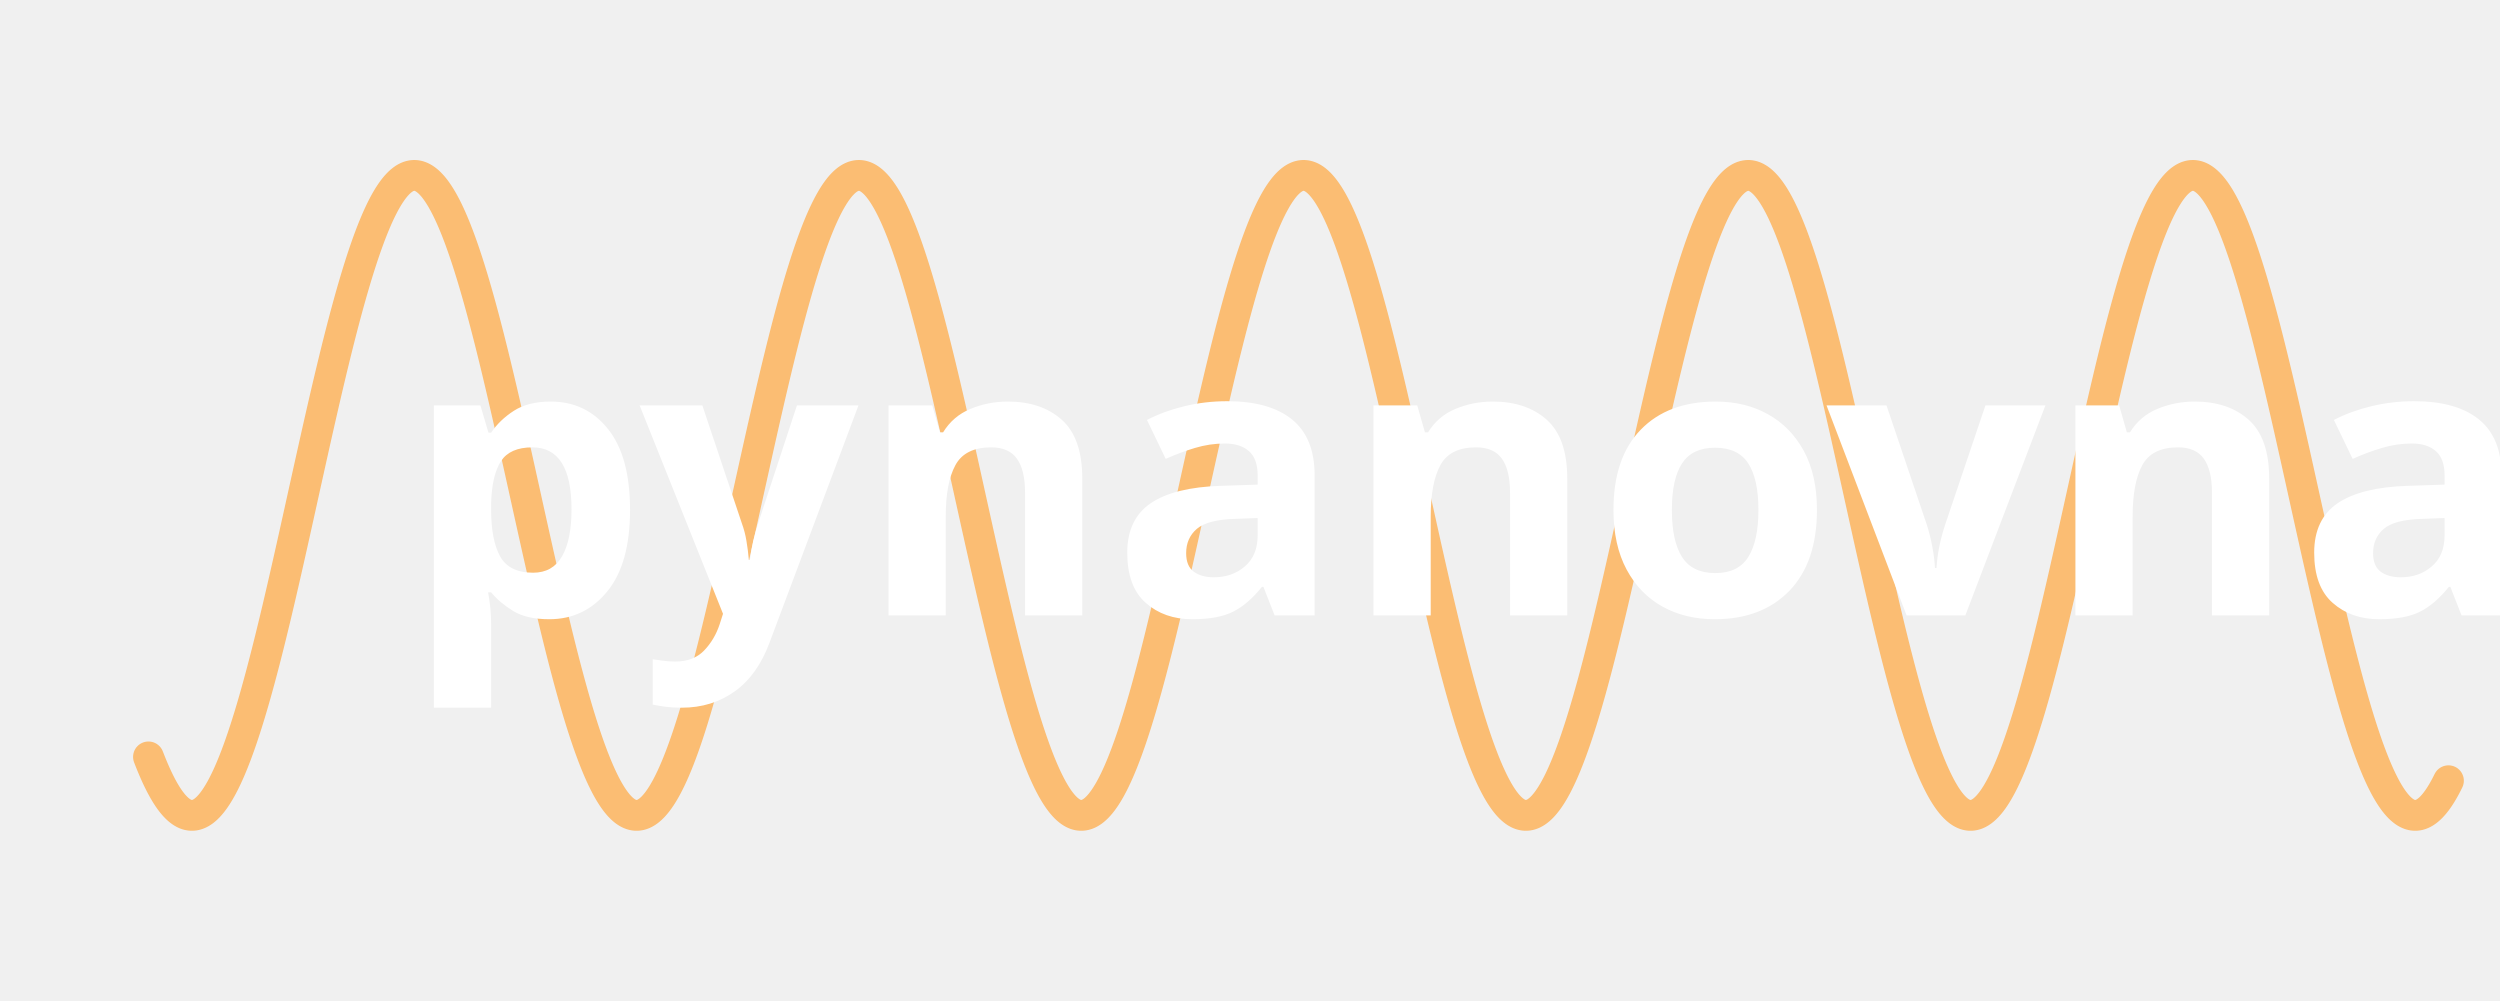
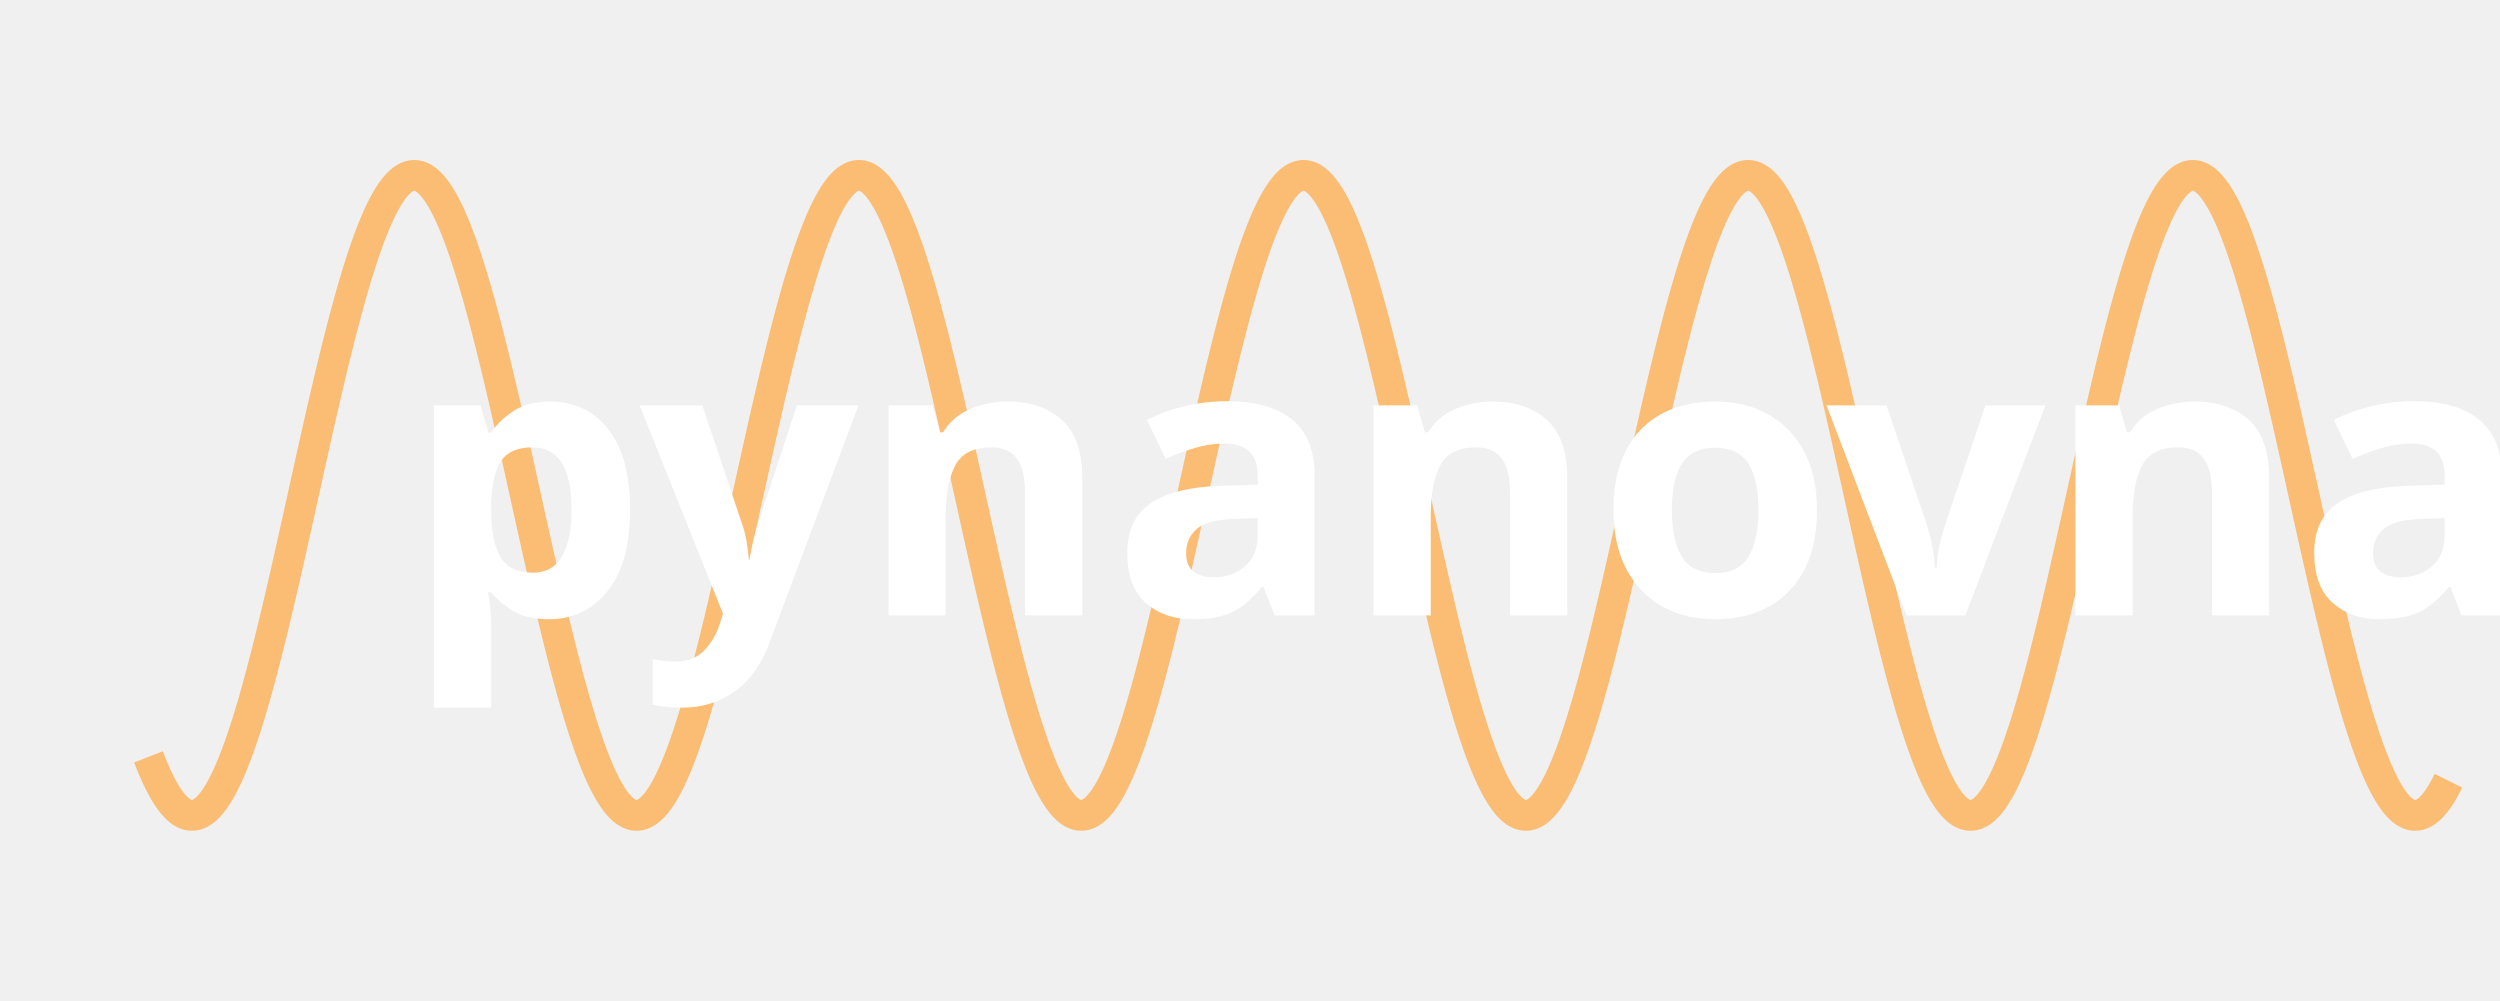
<svg xmlns="http://www.w3.org/2000/svg" width="300" height="120" viewBox="0 0 300 130" version="1.1">
  <g>
-     <path transform="scale(0.2) translate(-10,-80)" fill="none" stroke-opacity=".7" stroke="#ffa73e" paint-order="fill stroke markers" d="M 44 571.976 L 45 574.542 L 46 577.026 L 47 579.428 L 48 581.745 L 49 583.978 L 50 586.125 L 51 588.185 L 52 590.156 L 53 592.039 L 54 593.832 L 55 595.535 L 56 597.146 L 57 598.664 L 58 600.09 L 59 601.422 L 60 602.66 L 61 603.803 L 62 604.851 L 63 605.803 L 64 606.658 L 65 607.417 L 66 608.079 L 67 608.643 L 68 609.11 L 69 609.479 L 70 609.75 L 71 609.922 L 72 609.997 L 73 609.973 L 74 609.851 L 75 609.63 L 76 609.312 L 77 608.895 L 78 608.381 L 79 607.769 L 80 607.06 L 81 606.254 L 82 605.352 L 83 604.353 L 84 603.259 L 85 602.069 L 86 600.786 L 87 599.408 L 88 597.937 L 89 596.373 L 90 594.717 L 91 592.971 L 92 591.134 L 93 589.208 L 94 587.193 L 95 585.091 L 96 582.902 L 97 580.628 L 98 578.269 L 99 575.827 L 100 573.303 L 101 570.698 L 102 568.013 L 103 565.25 L 104 562.409 L 105 559.493 L 106 556.503 L 107 553.439 L 108 550.304 L 109 547.099 L 110 543.825 L 111 540.484 L 112 537.078 L 113 533.607 L 114 530.075 L 115 526.482 L 116 522.831 L 117 519.122 L 118 515.358 L 119 511.54 L 120 507.67 L 121 503.751 L 122 499.783 L 123 495.77 L 124 491.712 L 125 487.611 L 126 483.47 L 127 479.291 L 128 475.075 L 129 470.825 L 130 466.542 L 131 462.228 L 132 457.886 L 133 453.518 L 134 449.125 L 135 444.711 L 136 440.275 L 137 435.822 L 138 431.353 L 139 426.87 L 140 422.375 L 141 417.871 L 142 413.359 L 143 408.841 L 144 404.321 L 145 399.799 L 146 395.279 L 147 390.761 L 148 386.249 L 149 381.744 L 150 377.249 L 151 372.766 L 152 368.296 L 153 363.843 L 154 359.407 L 155 354.991 L 156 350.598 L 157 346.229 L 158 341.886 L 159 337.572 L 160 333.288 L 161 329.037 L 162 324.82 L 163 320.64 L 164 316.498 L 165 312.396 L 166 308.337 L 167 304.322 L 168 300.354 L 169 296.433 L 170 292.562 L 171 288.743 L 172 284.977 L 173 281.267 L 174 277.614 L 175 274.019 L 176 270.485 L 177 267.014 L 178 263.606 L 179 260.263 L 180 256.987 L 181 253.78 L 182 250.643 L 183 247.578 L 184 244.585 L 185 241.667 L 186 238.824 L 187 236.059 L 188 233.372 L 189 230.765 L 190 228.239 L 191 225.795 L 192 223.434 L 193 221.157 L 194 218.966 L 195 216.862 L 196 214.845 L 197 212.916 L 198 211.077 L 199 209.328 L 200 207.67 L 201 206.104 L 202 204.63 L 203 203.25 L 204 201.963 L 205 200.772 L 206 199.675 L 207 198.674 L 208 197.769 L 209 196.96 L 210 196.249 L 211 195.634 L 212 195.117 L 213 194.698 L 214 194.377 L 215 194.154 L 216 194.029 L 217 194.003 L 218 194.074 L 219 194.244 L 220 194.513 L 221 194.879 L 222 195.343 L 223 195.905 L 224 196.564 L 225 197.32 L 226 198.173 L 227 199.123 L 228 200.168 L 229 201.308 L 230 202.544 L 231 203.873 L 232 205.297 L 233 206.813 L 234 208.421 L 235 210.121 L 236 211.912 L 237 213.793 L 238 215.762 L 239 217.819 L 240 219.964 L 241 222.194 L 242 224.51 L 243 226.909 L 244 229.391 L 245 231.955 L 246 234.599 L 247 237.322 L 248 240.123 L 249 243.001 L 250 245.953 L 251 248.979 L 252 252.078 L 253 255.248 L 254 258.486 L 255 261.793 L 256 265.166 L 257 268.604 L 258 272.104 L 259 275.666 L 260 279.288 L 261 282.968 L 262 286.704 L 263 290.494 L 264 294.337 L 265 298.231 L 266 302.174 L 267 306.164 L 268 310.2 L 269 314.279 L 270 318.399 L 271 322.559 L 272 326.756 L 273 330.989 L 274 335.256 L 275 339.554 L 276 343.882 L 277 348.237 L 278 352.617 L 279 357.021 L 280 361.446 L 281 365.89 L 282 370.351 L 283 374.828 L 284 379.317 L 285 383.816 L 286 388.325 L 287 392.84 L 288 397.359 L 289 401.88 L 290 406.401 L 291 410.921 L 292 415.436 L 293 419.945 L 294 424.445 L 295 428.935 L 296 433.412 L 297 437.874 L 298 442.319 L 299 446.745 L 300 451.15 L 301 455.532 L 302 459.888 L 303 464.217 L 304 468.517 L 305 472.785 L 306 477.02 L 307 481.219 L 308 485.381 L 309 489.504 L 310 493.585 L 311 497.623 L 312 501.615 L 313 505.561 L 314 509.457 L 315 513.303 L 316 517.097 L 317 520.836 L 318 524.518 L 319 528.143 L 320 531.708 L 321 535.212 L 322 538.653 L 323 542.03 L 324 545.34 L 325 548.582 L 326 551.756 L 327 554.858 L 328 557.888 L 329 560.845 L 330 563.726 L 331 566.531 L 332 569.258 L 333 571.907 L 334 574.475 L 335 576.961 L 336 579.365 L 337 581.685 L 338 583.92 L 339 586.069 L 340 588.131 L 341 590.105 L 342 591.99 L 343 593.786 L 344 595.491 L 345 597.104 L 346 598.625 L 347 600.053 L 348 601.388 L 349 602.629 L 350 603.774 L 351 604.824 L 352 605.779 L 353 606.637 L 354 607.398 L 355 608.063 L 356 608.63 L 357 609.099 L 358 609.47 L 359 609.744 L 360 609.919 L 361 609.996 L 362 609.975 L 363 609.855 L 364 609.637 L 365 609.321 L 366 608.907 L 367 608.396 L 368 607.787 L 369 607.08 L 370 606.277 L 371 605.377 L 372 604.381 L 373 603.289 L 374 602.102 L 375 600.821 L 376 599.445 L 377 597.977 L 378 596.416 L 379 594.762 L 380 593.018 L 381 591.184 L 382 589.26 L 383 587.247 L 384 585.148 L 385 582.961 L 386 580.689 L 387 578.333 L 388 575.893 L 389 573.371 L 390 570.768 L 391 568.085 L 392 565.324 L 393 562.486 L 394 559.572 L 395 556.583 L 396 553.521 L 397 550.388 L 398 547.184 L 399 543.912 L 400 540.573 L 401 537.169 L 402 533.7 L 403 530.17 L 404 526.578 L 405 522.928 L 406 519.221 L 407 515.458 L 408 511.642 L 409 507.774 L 410 503.856 L 411 499.889 L 412 495.877 L 413 491.82 L 414 487.721 L 415 483.581 L 416 479.402 L 417 475.187 L 418 470.938 L 419 466.656 L 420 462.343 L 421 458.002 L 422 453.634 L 423 449.242 L 424 444.828 L 425 440.393 L 426 435.94 L 427 431.472 L 428 426.989 L 429 422.494 L 430 417.99 L 431 413.478 L 432 408.961 L 433 404.441 L 434 399.919 L 435 395.398 L 436 390.881 L 437 386.369 L 438 381.864 L 439 377.368 L 440 372.885 L 441 368.415 L 442 363.96 L 443 359.524 L 444 355.108 L 445 350.714 L 446 346.345 L 447 342.001 L 448 337.686 L 449 333.402 L 450 329.149 L 451 324.932 L 452 320.75 L 453 316.607 L 454 312.505 L 455 308.444 L 456 304.428 L 457 300.458 L 458 296.536 L 459 292.664 L 460 288.844 L 461 285.077 L 462 281.365 L 463 277.71 L 464 274.114 L 465 270.578 L 466 267.105 L 467 263.695 L 468 260.351 L 469 257.073 L 470 253.864 L 471 250.725 L 472 247.658 L 473 244.664 L 474 241.743 L 475 238.899 L 476 236.132 L 477 233.443 L 478 230.833 L 479 228.305 L 480 225.858 L 481 223.495 L 482 221.217 L 483 219.023 L 484 216.916 L 485 214.897 L 486 212.966 L 487 211.124 L 488 209.373 L 489 207.713 L 490 206.144 L 491 204.668 L 492 203.285 L 493 201.996 L 494 200.802 L 495 199.703 L 496 198.699 L 497 197.791 L 498 196.98 L 499 196.266 L 500 195.649 L 501 195.13 L 502 194.708 L 503 194.384 L 504 194.159 L 505 194.031 L 506 194.002 L 507 194.071 L 508 194.239 L 509 194.504 L 510 194.868 L 511 195.329 L 512 195.889 L 513 196.545 L 514 197.299 L 515 198.149 L 516 199.096 L 517 200.139 L 518 201.277 L 519 202.51 L 520 203.837 L 521 205.258 L 522 206.772 L 523 208.378 L 524 210.075 L 525 211.863 L 526 213.742 L 527 215.709 L 528 217.764 L 529 219.906 L 530 222.134 L 531 224.447 L 532 226.845 L 533 229.324 L 534 231.886 L 535 234.528 L 536 237.249 L 537 240.048 L 538 242.923 L 539 245.874 L 540 248.898 L 541 251.995 L 542 255.163 L 543 258.4 L 544 261.705 L 545 265.076 L 546 268.512 L 547 272.011 L 548 275.571 L 549 279.191 L 550 282.869 L 551 286.604 L 552 290.393 L 553 294.235 L 554 298.127 L 555 302.069 L 556 306.058 L 557 310.092 L 558 314.17 L 559 318.289 L 560 322.448 L 561 326.645 L 562 330.877 L 563 335.142 L 564 339.44 L 565 343.766 L 566 348.121 L 567 352.501 L 568 356.904 L 569 361.328 L 570 365.772 L 571 370.233 L 572 374.709 L 573 379.197 L 574 383.697 L 575 388.205 L 576 392.72 L 577 397.239 L 578 401.76 L 579 406.282 L 580 410.801 L 581 415.316 L 582 419.825 L 583 424.326 L 584 428.816 L 585 433.293 L 586 437.756 L 587 442.201 L 588 446.628 L 589 451.033 L 590 455.416 L 591 459.773 L 592 464.103 L 593 468.403 L 594 472.672 L 595 476.908 L 596 481.108 L 597 485.271 L 598 489.395 L 599 493.477 L 600 497.516 L 601 501.51 L 602 505.457 L 603 509.355 L 604 513.202 L 605 516.997 L 606 520.737 L 607 524.421 L 608 528.048 L 609 531.615 L 610 535.12 L 611 538.563 L 612 541.941 L 613 545.253 L 614 548.497 L 615 551.672 L 616 554.777 L 617 557.809 L 618 560.767 L 619 563.651 L 620 566.458 L 621 569.187 L 622 571.838 L 623 574.408 L 624 576.896 L 625 579.302 L 626 581.624 L 627 583.862 L 628 586.013 L 629 588.077 L 630 590.054 L 631 591.942 L 632 593.739 L 633 595.447 L 634 597.062 L 635 598.586 L 636 600.017 L 637 601.354 L 638 602.597 L 639 603.745 L 640 604.798 L 641 605.755 L 642 606.615 L 643 607.379 L 644 608.046 L 645 608.616 L 646 609.088 L 647 609.462 L 648 609.738 L 649 609.916 L 650 609.995 L 651 609.977 L 652 609.86 L 653 609.644 L 654 609.331 L 655 608.92 L 656 608.411 L 657 607.804 L 658 607.1 L 659 606.299 L 660 605.402 L 661 604.408 L 662 603.319 L 663 602.135 L 664 600.856 L 665 599.483 L 666 598.017 L 667 596.458 L 668 594.807 L 669 593.066 L 670 591.234 L 671 589.312 L 672 587.302 L 673 585.204 L 674 583.02 L 675 580.75 L 676 578.396 L 677 575.959 L 678 573.439 L 679 570.838 L 680 568.157 L 681 565.398 L 682 562.562 L 683 559.65 L 684 556.663 L 685 553.603 L 686 550.472 L 687 547.27 L 688 544 L 689 540.663 L 690 537.26 L 691 533.793 L 692 530.264 L 693 526.674 L 694 523.026 L 695 519.32 L 696 515.559 L 697 511.744 L 698 507.877 L 699 503.96 L 700 499.995 L 701 495.984 L 702 491.928 L 703 487.83 L 704 483.691 L 705 479.514 L 706 475.3 L 707 471.051 L 708 466.77 L 709 462.458 L 710 458.117 L 711 453.75 L 712 449.359 L 713 444.945 L 714 440.511 L 715 436.059 L 716 431.59 L 717 427.108 L 718 422.614 L 719 418.11 L 720 413.598 L 721 409.081 L 722 404.561 L 723 400.039 L 724 395.518 L 725 391.001 L 726 386.488 L 727 381.983 L 728 377.487 L 729 373.003 L 730 368.533 L 731 364.078 L 732 359.642 L 733 355.225 L 734 350.831 L 735 346.46 L 736 342.116 L 737 337.8 L 738 333.515 L 739 329.262 L 740 325.043 L 741 320.861 L 742 316.717 L 743 312.613 L 744 308.552 L 745 304.534 L 746 300.563 L 747 296.64 L 748 292.766 L 749 288.944 L 750 285.176 L 751 281.463 L 752 277.806 L 753 274.209 L 754 270.671 L 755 267.196 L 756 263.785 L 757 260.439 L 758 257.159 L 759 253.949 L 760 250.808 L 761 247.738 L 762 244.742 L 763 241.82 L 764 238.973 L 765 236.204 L 766 233.513 L 767 230.901 L 768 228.371 L 769 225.922 L 770 223.557 L 771 221.276 L 772 219.08 L 773 216.971 L 774 214.949 L 775 213.016 L 776 211.172 L 777 209.418 L 778 207.755 L 779 206.184 L 780 204.706 L 781 203.321 L 782 202.029 L 783 200.832 L 784 199.731 L 785 198.724 L 786 197.814 L 787 197.001 L 788 196.284 L 789 195.664 L 790 195.142 L 791 194.718 L 792 194.392 L 793 194.163 L 794 194.033 L 795 194.002 L 796 194.068 L 797 194.233 L 798 194.496 L 799 194.857 L 800 195.316 L 801 195.873 L 802 196.527 L 803 197.278 L 804 198.126 L 805 199.07 L 806 200.11 L 807 201.245 L 808 202.476 L 809 203.801 L 810 205.219 L 811 206.73 L 812 208.334 L 813 210.029 L 814 211.815 L 815 213.691 L 816 215.655 L 817 217.708 L 818 219.848 L 819 222.074 L 820 224.385 L 821 226.78 L 822 229.258 L 823 231.817 L 824 234.457 L 825 237.176 L 826 239.973 L 827 242.846 L 828 245.795 L 829 248.817 L 830 251.912 L 831 255.078 L 832 258.313 L 833 261.616 L 834 264.985 L 835 268.42 L 836 271.917 L 837 275.476 L 838 279.094 L 839 282.771 L 840 286.504 L 841 290.292 L 842 294.132 L 843 298.023 L 844 301.964 L 845 305.952 L 846 309.985 L 847 314.061 L 848 318.18 L 849 322.337 L 850 326.533 L 851 330.764 L 852 335.029 L 853 339.325 L 854 343.651 L 855 348.005 L 856 352.384 L 857 356.787 L 858 361.211 L 859 365.654 L 860 370.114 L 861 374.59 L 862 379.078 L 863 383.577 L 864 388.085 L 865 392.6 L 866 397.119 L 867 401.64 L 868 406.162 L 869 410.681 L 870 415.197 L 871 419.706 L 872 424.206 L 873 428.697 L 874 433.174 L 875 437.637 L 876 442.084 L 877 446.511 L 878 450.917 L 879 455.3 L 880 459.658 L 881 463.988 L 882 468.289 L 883 472.559 L 884 476.796 L 885 480.997 L 886 485.161 L 887 489.286 L 888 493.369 L 889 497.409 L 890 501.405 L 891 505.353 L 892 509.252 L 893 513.101 L 894 516.897 L 895 520.639 L 896 524.324 L 897 527.952 L 898 531.521 L 899 535.028 L 900 538.472 L 901 541.852 L 902 545.166 L 903 548.412 L 904 551.589 L 905 554.695 L 906 557.729 L 907 560.69 L 908 563.575 L 909 566.384 L 910 569.116 L 911 571.768 L 912 574.34 L 913 576.831 L 914 579.239 L 915 581.564 L 916 583.803 L 917 585.957 L 918 588.024 L 919 590.003 L 920 591.893 L 921 593.693 L 922 595.402 L 923 597.021 L 924 598.547 L 925 599.98 L 926 601.32 L 927 602.565 L 928 603.716 L 929 604.771 L 930 605.731 L 931 606.594 L 932 607.36 L 933 608.03 L 934 608.602 L 935 609.077 L 936 609.453 L 937 609.732 L 938 609.912 L 939 609.994 L 940 609.978 L 941 609.864 L 942 609.651 L 943 609.341 L 944 608.932 L 945 608.425 L 946 607.821 L 947 607.12 L 948 606.322 L 949 605.427 L 950 604.436 L 951 603.349 L 952 602.167 L 953 600.891 L 954 599.521 L 955 598.057 L 956 596.501 L 957 594.852 L 958 593.113 L 959 591.283 L 960 589.364 L 961 587.356 L 962 585.261 L 963 583.079 L 964 580.812 L 965 578.46 L 966 576.024 L 967 573.507 L 968 570.908 L 969 568.23 L 970 565.473 L 971 562.638 L 972 559.728 L 973 556.743 L 974 553.685 L 975 550.556 L 976 547.356 L 977 544.088 L 978 540.752 L 979 537.351 L 980 533.886 L 981 530.358 L 982 526.77 L 983 523.123 L 984 519.419 L 985 515.659 L 986 511.846 L 987 507.98 L 988 504.065 L 989 500.101 L 990 496.091 L 991 492.036 L 992 487.939 L 993 483.801 L 994 479.625 L 995 475.412 L 996 471.164 L 997 466.884 L 998 462.573 L 999 458.233 L 1000 453.867 L 1001 449.476 L 1002 445.063 L 1003 440.629 L 1004 436.177 L 1005 431.709 L 1006 427.227 L 1007 422.733 L 1008 418.229 L 1009 413.718 L 1010 409.201 L 1011 404.681 L 1012 400.159 L 1013 395.638 L 1014 391.12 L 1015 386.608 L 1016 382.102 L 1017 377.606 L 1018 373.122 L 1019 368.651 L 1020 364.196 L 1021 359.759 L 1022 355.342 L 1023 350.947 L 1024 346.576 L 1025 342.231 L 1026 337.914 L 1027 333.628 L 1028 329.374 L 1029 325.154 L 1030 320.971 L 1031 316.826 L 1032 312.721 L 1033 308.659 L 1034 304.64 L 1035 300.668 L 1036 296.743 L 1037 292.868 L 1038 289.045 L 1039 285.275 L 1040 281.56 L 1041 277.902 L 1042 274.303 L 1043 270.764 L 1044 267.288 L 1045 263.874 L 1046 260.527 L 1047 257.246 L 1048 254.033 L 1049 250.89 L 1050 247.819 L 1051 244.821 L 1052 241.896 L 1053 239.048 L 1054 236.276 L 1055 233.583 L 1056 230.97 L 1057 228.437 L 1058 225.986 L 1059 223.619 L 1060 221.335 L 1061 219.137 L 1062 217.026 L 1063 215.002 L 1064 213.066 L 1065 211.22 L 1066 209.464 L 1067 207.798 L 1068 206.225 L 1069 204.744 L 1070 203.356 L 1071 202.062 L 1072 200.863 L 1073 199.759 L 1074 198.75 L 1075 197.837 L 1076 197.021 L 1077 196.302 L 1078 195.679 L 1079 195.155 L 1080 194.728 L 1081 194.399 L 1082 194.168 L 1083 194.035 L 1084 194.001 L 1085 194.065 L 1086 194.227 L 1087 194.488 L 1088 194.846 L 1089 195.302 L 1090 195.857 L 1091 196.508 L 1092 197.257 L 1093 198.102 L 1094 199.044 L 1095 200.081 L 1096 201.214 L 1097 202.442 L 1098 203.764 L 1099 205.18 L 1100 206.689 L 1101 208.29 L 1102 209.983 L 1103 211.766 L 1104 213.64 L 1105 215.602 L 1106 217.653 L 1107 219.79 L 1108 222.014 L 1109 224.323 L 1110 226.715 L 1111 229.191 L 1112 231.748 L 1113 234.386 L 1114 237.103 L 1115 239.897 L 1116 242.769 L 1117 245.715 L 1118 248.736 L 1119 251.829 L 1120 254.993 L 1121 258.226 L 1122 261.528 L 1123 264.895 L 1124 268.328 L 1125 271.823 L 1126 275.381 L 1127 278.998 L 1128 282.673 L 1129 286.404 L 1130 290.19 L 1131 294.029 L 1132 297.92 L 1133 301.859 L 1134 305.845 L 1135 309.877 L 1136 313.953 L 1137 318.07 L 1138 322.227 L 1139 326.421 L 1140 330.651 L 1141 334.915 L 1142 339.211 L 1143 343.536 L 1144 347.889 L 1145 352.268 L 1146 356.67 L 1147 361.093 L 1148 365.536 L 1149 369.996 L 1150 374.471 L 1151 378.959 L 1152 383.458 L 1153 387.966 L 1154 392.48 L 1155 396.999 L 1156 401.52 L 1157 406.042 L 1158 410.561 L 1159 415.077 L 1160 419.586 L 1161 424.087 L 1162 428.578 L 1163 433.056 L 1164 437.519 L 1165 441.966 L 1166 446.394 L 1167 450.8 L 1168 455.184 L 1169 459.542 L 1170 463.874 L 1171 468.176 L 1172 472.447 L 1173 476.684 L 1174 480.886 L 1175 485.051 L 1176 489.177 L 1177 493.262 L 1178 497.303 L 1179 501.299 L 1180 505.249 L 1181 509.149 L 1182 512.999 L 1183 516.797 L 1184 520.54 L 1185 524.227 L 1186 527.857 L 1187 531.427 L 1188 534.936 L 1189 538.382 L 1190 541.763 L 1191 545.079 L 1192 548.327 L 1193 551.506 L 1194 554.614 L 1195 557.65 L 1196 560.612 L 1197 563.5 L 1198 566.311 L 1199 569.044 L 1200 571.699 L 1201 574.273 L 1202 576.766 L 1203 579.177 L 1204 581.503 L 1205 583.745 L 1206 585.901 L 1207 587.97 L 1208 589.951 L 1209 591.844 L 1210 593.646 L 1211 595.358 L 1212 596.979 L 1213 598.508 L 1214 599.943 L 1215 601.285 L 1216 602.533 L 1217 603.686 L 1218 604.744 L 1219 605.706 L 1220 606.572 L 1221 607.341 L 1222 608.013 L 1223 608.588 L 1224 609.065 L 1225 609.444 L 1226 609.726 L 1227 609.909 L 1228 609.994 L 1229 609.98 L 1230 609.868 L 1231 609.658 L 1232 609.35 L 1233 608.944 L 1234 608.44 L 1235 607.839 L 1236 607.14 L 1237 606.344 L 1238 605.452 L 1239 604.463 L 1240 603.379 L 1241 602.2 L 1242 600.926 L 1243 599.558 L 1244 598.097 L 1245 596.543 L 1246 594.897 L 1247 593.16 L 1248 591.333 L 1249 589.416 L 1250 587.411 L 1251 585.318 L 1252 583.138 L 1253 580.873 L 1254 578.523 L 1255 576.09 L 1256 573.575 L 1257 570.978 L 1258 568.302 L 1259 565.547 L 1260 562.714 L 1261 559.806 L 1262 556.823 L 1263 553.768 L 1264 550.64 L 1265 547.442 L 1266 544.175 L 1267 540.841 L 1268 537.442 L 1269 533.979 L 1270 530.453 L 1271 526.866 L 1272 523.221 L 1273 519.518 L 1274 515.76 L 1275 511.947 L 1276 508.083 L 1277 504.169 L 1278 500.207 L 1279 496.198 L 1280 492.144 L 1281 488.048 L 1282 483.912 L 1283 479.736 L 1284 475.524 L 1285 471.277 L 1286 466.998 L 1287 462.687 L 1288 458.348 L 1289 453.983 L 1290 449.593 L 1291 445.18 L 1292 440.747 L 1293 436.295 L 1294 431.828 L 1295 427.346 L 1296 422.852 L 1297 418.349 L 1298 413.838 L 1299 409.321 L 1300 404.8 L 1301 400.279 L 1302 395.758 L 1303 391.24 L 1304 386.727 L 1305 382.222 L 1306 377.726 L 1307 373.241 L 1308 368.77 L 1309 364.314 L 1310 359.877 L 1311 355.459 L 1312 351.063 L 1313 346.691 L 1314 342.346 L 1315 338.029 L 1316 333.741 L 1317 329.487 L 1318 325.266 L 1319 321.082 L 1320 316.936 L 1321 312.83 L 1322 308.766 L 1323 304.746 L 1324 300.772 L 1325 296.847 L 1326 292.97 L 1327 289.146 L 1328 285.374 L 1329 281.658 L 1330 277.999 L 1331 274.398 L 1332 270.858 L 1333 267.379 L 1334 263.964 L 1335 260.615 L 1336 257.332 L 1337 254.117 L 1338 250.973 L 1339 247.899 L 1340 244.899 L 1341 241.973 L 1342 239.122 L 1343 236.349 L 1344 233.654 L 1345 231.038 L 1346 228.503 L 1347 226.05 L 1348 223.68 L 1349 221.395 L 1350 219.195 L 1351 217.081 L 1352 215.055 L 1353 213.116 L 1354 211.268 L 1355 209.509 L 1356 207.841 L 1357 206.265 L 1358 204.782 L 1359 203.392 L 1360 202.095 L 1361 200.894 L 1362 199.787 L 1363 198.775 L 1364 197.86 L 1365 197.041 L 1366 196.319 L 1367 195.695 L 1368 195.167 L 1369 194.738 L 1370 194.406 L 1371 194.173 L 1372 194.038 L 1373 194.001 L 1374 194.062 L 1375 194.222 L 1376 194.479 L 1377 194.835 L 1378 195.289 L 1379 195.841 L 1380 196.489 L 1381 197.235 L 1382 198.078 L 1383 199.017 L 1384 200.052 L 1385 201.183 L 1386 202.408 L 1387 203.728 L 1388 205.141 L 1389 206.648 L 1390 208.246 L 1391 209.937 L 1392 211.718 L 1393 213.589 L 1394 215.549 L 1395 217.597 L 1396 219.732 L 1397 221.954 L 1398 224.26 L 1399 226.651 L 1400 229.124 L 1401 231.679 L 1402 234.315 L 1403 237.03 L 1404 239.822 L 1405 242.692 L 1406 245.636 L 1407 248.655 L 1408 251.746 L 1409 254.908 L 1410 258.14 L 1411 261.439 L 1412 264.805 L 1413 268.236 L 1414 271.73 L 1415 275.285 L 1416 278.901 L 1417 282.575 L 1418 286.305 L 1419 290.089 L 1420 293.927 L 1421 297.816 L 1422 301.754 L 1423 305.739 L 1424 309.77 L 1425 313.844 L 1426 317.96 L 1427 322.116 L 1428 326.309 L 1429 330.539 L 1430 334.802 L 1431 339.097 L 1432 343.421 L 1433 347.773 L 1434 352.151 L 1435 356.553 L 1436 360.975 L 1437 365.418 L 1438 369.877 L 1439 374.352 L 1440 378.84 L 1441 383.338 L 1442 387.846 L 1443 392.36 L 1444 396.879 L 1445 401.4 L 1446 405.922 L 1447 410.441 L 1448 414.957 L 1449 419.467 L 1450 423.968 L 1451 428.459 L 1452 432.937 L 1453 437.401 L 1454 441.848 L 1455 446.276 L 1456 450.684 L 1457 455.068 L 1458 459.427 L 1459 463.759 L 1460 468.062 L 1461 472.334 L 1462 476.572 L 1463 480.775 L 1464 484.941 L 1465 489.068 L 1466 493.154 L 1467 497.196 L 1468 501.194 L 1469 505.145 L 1470 509.046 L 1471 512.898 L 1472 516.697 L 1473 520.441 L 1474 524.13 L 1475 527.761 L 1476 531.333 L 1477 534.843 L 1478 538.291 L 1479 541.674 L 1480 544.992 L 1481 548.242 L 1482 551.422 L 1483 554.532 L 1484 557.57 L 1485 560.535 L 1486 563.424 L 1487 566.237 L 1488 568.973 L 1489 571.63 L 1490 574.206 L 1491 576.701 L 1492 579.114 L 1493 581.443 L 1494 583.687 L 1495 585.845 L 1496 587.916 L 1497 589.9 L 1498 591.795 L 1499 593.6 L 1500 595.314 L 1501 596.937 L 1502 598.468 L 1503 599.906 L 1504 601.251 L 1505 602.501 L 1506 603.657 L 1507 604.718 L 1508 605.682 L 1509 606.55 L 1510 607.322 L 1511 607.997 L 1512 608.574 L 1513 609.054 L 1514 609.436 L 1515 609.719 L 1516 609.905 L 1517 609.993 L 1518 609.982 L 1519 609.872 L 1520 609.665 L 1521 609.36 L 1522 608.956 L 1523 608.455 L 1524 607.856 L 1525 607.16 L 1526 606.366 L 1527 605.477 L 1528 604.491 L 1529 603.409 L 1530 602.233 L 1531 600.961 L 1532 599.596 L 1533 598.137 L 1534 596.586 L 1535 594.942 L 1536 593.208 L 1537 591.383 L 1538 589.468 L 1539 587.465" stroke-linecap="round" stroke-linejoin="round" stroke-miterlimit="10" stroke-width="20" />
+     <path transform="scale(0.2) translate(-10,-80)" fill="none" stroke-opacity=".7" stroke="#ffa73e" paint-order="fill stroke markers" d="M 44 571.976 L 45 574.542 L 46 577.026 L 47 579.428 L 48 581.745 L 49 583.978 L 50 586.125 L 51 588.185 L 52 590.156 L 53 592.039 L 54 593.832 L 55 595.535 L 56 597.146 L 57 598.664 L 58 600.09 L 59 601.422 L 60 602.66 L 61 603.803 L 62 604.851 L 63 605.803 L 64 606.658 L 65 607.417 L 66 608.079 L 67 608.643 L 68 609.11 L 69 609.479 L 70 609.75 L 71 609.922 L 72 609.997 L 73 609.973 L 74 609.851 L 75 609.63 L 76 609.312 L 77 608.895 L 78 608.381 L 79 607.769 L 80 607.06 L 81 606.254 L 82 605.352 L 83 604.353 L 84 603.259 L 85 602.069 L 86 600.786 L 87 599.408 L 88 597.937 L 89 596.373 L 90 594.717 L 91 592.971 L 92 591.134 L 93 589.208 L 94 587.193 L 95 585.091 L 96 582.902 L 97 580.628 L 98 578.269 L 99 575.827 L 100 573.303 L 101 570.698 L 102 568.013 L 103 565.25 L 104 562.409 L 105 559.493 L 106 556.503 L 107 553.439 L 108 550.304 L 109 547.099 L 110 543.825 L 111 540.484 L 112 537.078 L 113 533.607 L 114 530.075 L 115 526.482 L 116 522.831 L 117 519.122 L 118 515.358 L 119 511.54 L 120 507.67 L 121 503.751 L 122 499.783 L 123 495.77 L 124 491.712 L 125 487.611 L 126 483.47 L 127 479.291 L 128 475.075 L 129 470.825 L 130 466.542 L 131 462.228 L 132 457.886 L 133 453.518 L 134 449.125 L 135 444.711 L 136 440.275 L 137 435.822 L 138 431.353 L 139 426.87 L 140 422.375 L 141 417.871 L 142 413.359 L 143 408.841 L 144 404.321 L 145 399.799 L 146 395.279 L 147 390.761 L 148 386.249 L 149 381.744 L 150 377.249 L 151 372.766 L 152 368.296 L 153 363.843 L 154 359.407 L 155 354.991 L 156 350.598 L 157 346.229 L 158 341.886 L 159 337.572 L 160 333.288 L 161 329.037 L 162 324.82 L 163 320.64 L 164 316.498 L 165 312.396 L 166 308.337 L 167 304.322 L 168 300.354 L 169 296.433 L 170 292.562 L 171 288.743 L 172 284.977 L 173 281.267 L 174 277.614 L 175 274.019 L 176 270.485 L 177 267.014 L 178 263.606 L 179 260.263 L 180 256.987 L 181 253.78 L 182 250.643 L 183 247.578 L 184 244.585 L 185 241.667 L 186 238.824 L 187 236.059 L 188 233.372 L 189 230.765 L 190 228.239 L 191 225.795 L 192 223.434 L 193 221.157 L 194 218.966 L 195 216.862 L 196 214.845 L 197 212.916 L 198 211.077 L 199 209.328 L 200 207.67 L 201 206.104 L 202 204.63 L 203 203.25 L 204 201.963 L 205 200.772 L 206 199.675 L 207 198.674 L 208 197.769 L 209 196.96 L 210 196.249 L 211 195.634 L 212 195.117 L 213 194.698 L 214 194.377 L 215 194.154 L 216 194.029 L 217 194.003 L 218 194.074 L 219 194.244 L 220 194.513 L 221 194.879 L 222 195.343 L 223 195.905 L 224 196.564 L 225 197.32 L 226 198.173 L 227 199.123 L 228 200.168 L 229 201.308 L 230 202.544 L 231 203.873 L 232 205.297 L 233 206.813 L 234 208.421 L 235 210.121 L 236 211.912 L 237 213.793 L 238 215.762 L 239 217.819 L 240 219.964 L 241 222.194 L 242 224.51 L 243 226.909 L 244 229.391 L 245 231.955 L 246 234.599 L 247 237.322 L 248 240.123 L 249 243.001 L 250 245.953 L 251 248.979 L 252 252.078 L 253 255.248 L 254 258.486 L 255 261.793 L 256 265.166 L 257 268.604 L 258 272.104 L 259 275.666 L 260 279.288 L 261 282.968 L 262 286.704 L 263 290.494 L 264 294.337 L 265 298.231 L 266 302.174 L 267 306.164 L 268 310.2 L 269 314.279 L 270 318.399 L 271 322.559 L 272 326.756 L 273 330.989 L 274 335.256 L 275 339.554 L 276 343.882 L 277 348.237 L 278 352.617 L 279 357.021 L 280 361.446 L 281 365.89 L 282 370.351 L 283 374.828 L 284 379.317 L 285 383.816 L 286 388.325 L 287 392.84 L 288 397.359 L 289 401.88 L 290 406.401 L 291 410.921 L 292 415.436 L 293 419.945 L 294 424.445 L 295 428.935 L 296 433.412 L 297 437.874 L 298 442.319 L 299 446.745 L 300 451.15 L 301 455.532 L 302 459.888 L 303 464.217 L 304 468.517 L 305 472.785 L 306 477.02 L 307 481.219 L 308 485.381 L 309 489.504 L 310 493.585 L 311 497.623 L 312 501.615 L 313 505.561 L 314 509.457 L 315 513.303 L 316 517.097 L 317 520.836 L 318 524.518 L 319 528.143 L 320 531.708 L 321 535.212 L 322 538.653 L 323 542.03 L 324 545.34 L 325 548.582 L 326 551.756 L 327 554.858 L 328 557.888 L 329 560.845 L 330 563.726 L 331 566.531 L 332 569.258 L 333 571.907 L 334 574.475 L 335 576.961 L 336 579.365 L 337 581.685 L 338 583.92 L 339 586.069 L 340 588.131 L 341 590.105 L 342 591.99 L 343 593.786 L 344 595.491 L 345 597.104 L 346 598.625 L 347 600.053 L 348 601.388 L 349 602.629 L 350 603.774 L 351 604.824 L 352 605.779 L 353 606.637 L 354 607.398 L 355 608.063 L 356 608.63 L 357 609.099 L 358 609.47 L 359 609.744 L 360 609.919 L 361 609.996 L 362 609.975 L 363 609.855 L 364 609.637 L 365 609.321 L 366 608.907 L 367 608.396 L 368 607.787 L 369 607.08 L 370 606.277 L 371 605.377 L 372 604.381 L 373 603.289 L 374 602.102 L 375 600.821 L 376 599.445 L 377 597.977 L 378 596.416 L 379 594.762 L 380 593.018 L 381 591.184 L 382 589.26 L 383 587.247 L 384 585.148 L 385 582.961 L 386 580.689 L 387 578.333 L 388 575.893 L 389 573.371 L 390 570.768 L 391 568.085 L 392 565.324 L 393 562.486 L 394 559.572 L 395 556.583 L 396 553.521 L 397 550.388 L 398 547.184 L 399 543.912 L 400 540.573 L 401 537.169 L 402 533.7 L 403 530.17 L 404 526.578 L 405 522.928 L 406 519.221 L 407 515.458 L 408 511.642 L 409 507.774 L 410 503.856 L 411 499.889 L 412 495.877 L 413 491.82 L 414 487.721 L 415 483.581 L 416 479.402 L 417 475.187 L 418 470.938 L 419 466.656 L 420 462.343 L 421 458.002 L 422 453.634 L 423 449.242 L 424 444.828 L 425 440.393 L 426 435.94 L 427 431.472 L 428 426.989 L 429 422.494 L 430 417.99 L 431 413.478 L 432 408.961 L 433 404.441 L 434 399.919 L 435 395.398 L 436 390.881 L 437 386.369 L 438 381.864 L 439 377.368 L 440 372.885 L 441 368.415 L 442 363.96 L 443 359.524 L 444 355.108 L 445 350.714 L 446 346.345 L 447 342.001 L 448 337.686 L 449 333.402 L 450 329.149 L 451 324.932 L 452 320.75 L 453 316.607 L 454 312.505 L 455 308.444 L 456 304.428 L 457 300.458 L 458 296.536 L 459 292.664 L 460 288.844 L 461 285.077 L 462 281.365 L 463 277.71 L 464 274.114 L 465 270.578 L 466 267.105 L 467 263.695 L 468 260.351 L 469 257.073 L 470 253.864 L 471 250.725 L 472 247.658 L 473 244.664 L 474 241.743 L 475 238.899 L 476 236.132 L 477 233.443 L 478 230.833 L 479 228.305 L 480 225.858 L 481 223.495 L 482 221.217 L 483 219.023 L 484 216.916 L 485 214.897 L 486 212.966 L 487 211.124 L 488 209.373 L 489 207.713 L 490 206.144 L 491 204.668 L 492 203.285 L 493 201.996 L 494 200.802 L 495 199.703 L 496 198.699 L 497 197.791 L 498 196.98 L 499 196.266 L 500 195.649 L 501 195.13 L 502 194.708 L 503 194.384 L 504 194.159 L 505 194.031 L 506 194.002 L 507 194.071 L 508 194.239 L 509 194.504 L 510 194.868 L 511 195.329 L 512 195.889 L 513 196.545 L 514 197.299 L 515 198.149 L 516 199.096 L 517 200.139 L 518 201.277 L 519 202.51 L 520 203.837 L 521 205.258 L 522 206.772 L 523 208.378 L 524 210.075 L 525 211.863 L 526 213.742 L 527 215.709 L 528 217.764 L 529 219.906 L 530 222.134 L 531 224.447 L 532 226.845 L 533 229.324 L 534 231.886 L 535 234.528 L 536 237.249 L 537 240.048 L 538 242.923 L 539 245.874 L 540 248.898 L 541 251.995 L 542 255.163 L 543 258.4 L 544 261.705 L 545 265.076 L 546 268.512 L 547 272.011 L 548 275.571 L 549 279.191 L 550 282.869 L 551 286.604 L 552 290.393 L 553 294.235 L 554 298.127 L 555 302.069 L 556 306.058 L 557 310.092 L 558 314.17 L 559 318.289 L 560 322.448 L 561 326.645 L 562 330.877 L 563 335.142 L 564 339.44 L 565 343.766 L 566 348.121 L 567 352.501 L 568 356.904 L 569 361.328 L 570 365.772 L 571 370.233 L 572 374.709 L 573 379.197 L 574 383.697 L 575 388.205 L 576 392.72 L 577 397.239 L 578 401.76 L 579 406.282 L 580 410.801 L 581 415.316 L 582 419.825 L 583 424.326 L 584 428.816 L 585 433.293 L 586 437.756 L 587 442.201 L 588 446.628 L 589 451.033 L 590 455.416 L 591 459.773 L 592 464.103 L 593 468.403 L 594 472.672 L 595 476.908 L 596 481.108 L 597 485.271 L 598 489.395 L 599 493.477 L 600 497.516 L 601 501.51 L 602 505.457 L 603 509.355 L 604 513.202 L 605 516.997 L 606 520.737 L 607 524.421 L 608 528.048 L 609 531.615 L 610 535.12 L 611 538.563 L 612 541.941 L 613 545.253 L 614 548.497 L 615 551.672 L 616 554.777 L 617 557.809 L 618 560.767 L 619 563.651 L 620 566.458 L 621 569.187 L 622 571.838 L 623 574.408 L 624 576.896 L 625 579.302 L 626 581.624 L 627 583.862 L 628 586.013 L 629 588.077 L 630 590.054 L 631 591.942 L 632 593.739 L 633 595.447 L 634 597.062 L 635 598.586 L 636 600.017 L 637 601.354 L 638 602.597 L 639 603.745 L 640 604.798 L 641 605.755 L 642 606.615 L 643 607.379 L 644 608.046 L 645 608.616 L 646 609.088 L 647 609.462 L 648 609.738 L 649 609.916 L 650 609.995 L 651 609.977 L 652 609.86 L 653 609.644 L 654 609.331 L 655 608.92 L 656 608.411 L 657 607.804 L 658 607.1 L 659 606.299 L 660 605.402 L 661 604.408 L 662 603.319 L 663 602.135 L 664 600.856 L 665 599.483 L 666 598.017 L 667 596.458 L 668 594.807 L 669 593.066 L 670 591.234 L 671 589.312 L 672 587.302 L 673 585.204 L 674 583.02 L 675 580.75 L 676 578.396 L 677 575.959 L 678 573.439 L 679 570.838 L 680 568.157 L 681 565.398 L 682 562.562 L 683 559.65 L 684 556.663 L 685 553.603 L 686 550.472 L 687 547.27 L 688 544 L 689 540.663 L 690 537.26 L 691 533.793 L 692 530.264 L 693 526.674 L 694 523.026 L 695 519.32 L 696 515.559 L 697 511.744 L 698 507.877 L 699 503.96 L 700 499.995 L 701 495.984 L 702 491.928 L 703 487.83 L 704 483.691 L 705 479.514 L 706 475.3 L 707 471.051 L 708 466.77 L 709 462.458 L 710 458.117 L 711 453.75 L 712 449.359 L 713 444.945 L 714 440.511 L 715 436.059 L 716 431.59 L 717 427.108 L 718 422.614 L 719 418.11 L 720 413.598 L 721 409.081 L 722 404.561 L 723 400.039 L 724 395.518 L 725 391.001 L 726 386.488 L 727 381.983 L 728 377.487 L 729 373.003 L 730 368.533 L 731 364.078 L 732 359.642 L 733 355.225 L 734 350.831 L 735 346.46 L 736 342.116 L 737 337.8 L 738 333.515 L 739 329.262 L 740 325.043 L 741 320.861 L 742 316.717 L 743 312.613 L 744 308.552 L 745 304.534 L 746 300.563 L 747 296.64 L 748 292.766 L 749 288.944 L 750 285.176 L 751 281.463 L 752 277.806 L 753 274.209 L 754 270.671 L 755 267.196 L 756 263.785 L 757 260.439 L 758 257.159 L 759 253.949 L 760 250.808 L 761 247.738 L 762 244.742 L 763 241.82 L 764 238.973 L 765 236.204 L 766 233.513 L 767 230.901 L 768 228.371 L 769 225.922 L 770 223.557 L 771 221.276 L 772 219.08 L 773 216.971 L 774 214.949 L 775 213.016 L 776 211.172 L 777 209.418 L 778 207.755 L 779 206.184 L 780 204.706 L 781 203.321 L 782 202.029 L 783 200.832 L 784 199.731 L 785 198.724 L 786 197.814 L 787 197.001 L 788 196.284 L 789 195.664 L 790 195.142 L 791 194.718 L 792 194.392 L 793 194.163 L 794 194.033 L 795 194.002 L 796 194.068 L 797 194.233 L 798 194.496 L 799 194.857 L 800 195.316 L 801 195.873 L 802 196.527 L 803 197.278 L 804 198.126 L 805 199.07 L 806 200.11 L 807 201.245 L 808 202.476 L 809 203.801 L 810 205.219 L 811 206.73 L 812 208.334 L 813 210.029 L 814 211.815 L 815 213.691 L 816 215.655 L 817 217.708 L 818 219.848 L 819 222.074 L 820 224.385 L 821 226.78 L 822 229.258 L 823 231.817 L 824 234.457 L 825 237.176 L 826 239.973 L 827 242.846 L 828 245.795 L 829 248.817 L 830 251.912 L 831 255.078 L 832 258.313 L 833 261.616 L 834 264.985 L 835 268.42 L 836 271.917 L 837 275.476 L 838 279.094 L 839 282.771 L 840 286.504 L 841 290.292 L 842 294.132 L 843 298.023 L 844 301.964 L 845 305.952 L 846 309.985 L 847 314.061 L 848 318.18 L 849 322.337 L 850 326.533 L 851 330.764 L 852 335.029 L 853 339.325 L 854 343.651 L 855 348.005 L 856 352.384 L 857 356.787 L 858 361.211 L 859 365.654 L 860 370.114 L 861 374.59 L 862 379.078 L 863 383.577 L 864 388.085 L 865 392.6 L 866 397.119 L 867 401.64 L 868 406.162 L 869 410.681 L 870 415.197 L 871 419.706 L 872 424.206 L 873 428.697 L 874 433.174 L 875 437.637 L 876 442.084 L 877 446.511 L 878 450.917 L 879 455.3 L 880 459.658 L 881 463.988 L 882 468.289 L 883 472.559 L 884 476.796 L 885 480.997 L 886 485.161 L 887 489.286 L 888 493.369 L 889 497.409 L 890 501.405 L 891 505.353 L 892 509.252 L 893 513.101 L 894 516.897 L 895 520.639 L 896 524.324 L 897 527.952 L 898 531.521 L 899 535.028 L 900 538.472 L 901 541.852 L 902 545.166 L 903 548.412 L 904 551.589 L 905 554.695 L 906 557.729 L 907 560.69 L 908 563.575 L 909 566.384 L 910 569.116 L 911 571.768 L 912 574.34 L 913 576.831 L 914 579.239 L 915 581.564 L 916 583.803 L 917 585.957 L 918 588.024 L 919 590.003 L 920 591.893 L 921 593.693 L 922 595.402 L 923 597.021 L 924 598.547 L 925 599.98 L 926 601.32 L 927 602.565 L 928 603.716 L 929 604.771 L 930 605.731 L 931 606.594 L 932 607.36 L 933 608.03 L 934 608.602 L 935 609.077 L 936 609.453 L 937 609.732 L 938 609.912 L 939 609.994 L 940 609.978 L 941 609.864 L 942 609.651 L 943 609.341 L 944 608.932 L 945 608.425 L 946 607.821 L 947 607.12 L 948 606.322 L 949 605.427 L 950 604.436 L 951 603.349 L 952 602.167 L 953 600.891 L 954 599.521 L 955 598.057 L 956 596.501 L 957 594.852 L 958 593.113 L 959 591.283 L 960 589.364 L 961 587.356 L 962 585.261 L 963 583.079 L 964 580.812 L 965 578.46 L 966 576.024 L 967 573.507 L 968 570.908 L 969 568.23 L 970 565.473 L 971 562.638 L 972 559.728 L 973 556.743 L 974 553.685 L 975 550.556 L 976 547.356 L 977 544.088 L 978 540.752 L 979 537.351 L 980 533.886 L 981 530.358 L 982 526.77 L 983 523.123 L 984 519.419 L 985 515.659 L 986 511.846 L 987 507.98 L 988 504.065 L 989 500.101 L 990 496.091 L 991 492.036 L 992 487.939 L 993 483.801 L 994 479.625 L 995 475.412 L 996 471.164 L 997 466.884 L 998 462.573 L 999 458.233 L 1000 453.867 L 1001 449.476 L 1002 445.063 L 1003 440.629 L 1004 436.177 L 1005 431.709 L 1006 427.227 L 1007 422.733 L 1008 418.229 L 1009 413.718 L 1010 409.201 L 1011 404.681 L 1012 400.159 L 1013 395.638 L 1014 391.12 L 1015 386.608 L 1016 382.102 L 1017 377.606 L 1018 373.122 L 1019 368.651 L 1020 364.196 L 1021 359.759 L 1022 355.342 L 1023 350.947 L 1024 346.576 L 1025 342.231 L 1026 337.914 L 1027 333.628 L 1028 329.374 L 1029 325.154 L 1030 320.971 L 1031 316.826 L 1032 312.721 L 1033 308.659 L 1034 304.64 L 1035 300.668 L 1036 296.743 L 1037 292.868 L 1038 289.045 L 1039 285.275 L 1040 281.56 L 1041 277.902 L 1042 274.303 L 1043 270.764 L 1044 267.288 L 1045 263.874 L 1046 260.527 L 1047 257.246 L 1048 254.033 L 1049 250.89 L 1050 247.819 L 1051 244.821 L 1052 241.896 L 1053 239.048 L 1054 236.276 L 1055 233.583 L 1056 230.97 L 1057 228.437 L 1058 225.986 L 1059 223.619 L 1060 221.335 L 1061 219.137 L 1062 217.026 L 1063 215.002 L 1064 213.066 L 1065 211.22 L 1066 209.464 L 1067 207.798 L 1068 206.225 L 1069 204.744 L 1070 203.356 L 1071 202.062 L 1072 200.863 L 1073 199.759 L 1074 198.75 L 1075 197.837 L 1076 197.021 L 1077 196.302 L 1078 195.679 L 1079 195.155 L 1080 194.728 L 1081 194.399 L 1082 194.168 L 1083 194.035 L 1084 194.001 L 1085 194.065 L 1086 194.227 L 1087 194.488 L 1088 194.846 L 1089 195.302 L 1090 195.857 L 1091 196.508 L 1092 197.257 L 1093 198.102 L 1094 199.044 L 1095 200.081 L 1096 201.214 L 1097 202.442 L 1098 203.764 L 1099 205.18 L 1100 206.689 L 1101 208.29 L 1102 209.983 L 1103 211.766 L 1104 213.64 L 1105 215.602 L 1106 217.653 L 1107 219.79 L 1108 222.014 L 1109 224.323 L 1110 226.715 L 1111 229.191 L 1112 231.748 L 1113 234.386 L 1114 237.103 L 1115 239.897 L 1116 242.769 L 1117 245.715 L 1118 248.736 L 1119 251.829 L 1120 254.993 L 1121 258.226 L 1122 261.528 L 1123 264.895 L 1124 268.328 L 1125 271.823 L 1126 275.381 L 1127 278.998 L 1128 282.673 L 1129 286.404 L 1130 290.19 L 1131 294.029 L 1132 297.92 L 1133 301.859 L 1134 305.845 L 1135 309.877 L 1136 313.953 L 1137 318.07 L 1138 322.227 L 1139 326.421 L 1140 330.651 L 1141 334.915 L 1142 339.211 L 1143 343.536 L 1144 347.889 L 1145 352.268 L 1146 356.67 L 1147 361.093 L 1148 365.536 L 1149 369.996 L 1150 374.471 L 1151 378.959 L 1152 383.458 L 1153 387.966 L 1154 392.48 L 1155 396.999 L 1156 401.52 L 1157 406.042 L 1158 410.561 L 1159 415.077 L 1160 419.586 L 1161 424.087 L 1162 428.578 L 1163 433.056 L 1164 437.519 L 1165 441.966 L 1166 446.394 L 1167 450.8 L 1168 455.184 L 1169 459.542 L 1170 463.874 L 1171 468.176 L 1172 472.447 L 1173 476.684 L 1174 480.886 L 1175 485.051 L 1176 489.177 L 1177 493.262 L 1178 497.303 L 1179 501.299 L 1180 505.249 L 1181 509.149 L 1182 512.999 L 1183 516.797 L 1184 520.54 L 1185 524.227 L 1186 527.857 L 1187 531.427 L 1188 534.936 L 1189 538.382 L 1190 541.763 L 1191 545.079 L 1192 548.327 L 1193 551.506 L 1194 554.614 L 1195 557.65 L 1196 560.612 L 1197 563.5 L 1198 566.311 L 1199 569.044 L 1200 571.699 L 1201 574.273 L 1202 576.766 L 1203 579.177 L 1204 581.503 L 1205 583.745 L 1206 585.901 L 1207 587.97 L 1208 589.951 L 1209 591.844 L 1210 593.646 L 1211 595.358 L 1212 596.979 L 1213 598.508 L 1214 599.943 L 1215 601.285 L 1216 602.533 L 1217 603.686 L 1218 604.744 L 1219 605.706 L 1220 606.572 L 1221 607.341 L 1222 608.013 L 1223 608.588 L 1224 609.065 L 1225 609.444 L 1226 609.726 L 1227 609.909 L 1228 609.994 L 1229 609.98 L 1230 609.868 L 1231 609.658 L 1232 609.35 L 1233 608.944 L 1234 608.44 L 1235 607.839 L 1236 607.14 L 1237 606.344 L 1238 605.452 L 1239 604.463 L 1240 603.379 L 1241 602.2 L 1242 600.926 L 1243 599.558 L 1244 598.097 L 1245 596.543 L 1246 594.897 L 1247 593.16 L 1248 591.333 L 1249 589.416 L 1250 587.411 L 1251 585.318 L 1252 583.138 L 1253 580.873 L 1254 578.523 L 1255 576.09 L 1256 573.575 L 1257 570.978 L 1258 568.302 L 1259 565.547 L 1260 562.714 L 1261 559.806 L 1262 556.823 L 1263 553.768 L 1264 550.64 L 1265 547.442 L 1266 544.175 L 1267 540.841 L 1268 537.442 L 1269 533.979 L 1270 530.453 L 1271 526.866 L 1272 523.221 L 1273 519.518 L 1274 515.76 L 1275 511.947 L 1276 508.083 L 1277 504.169 L 1278 500.207 L 1279 496.198 L 1280 492.144 L 1281 488.048 L 1282 483.912 L 1283 479.736 L 1284 475.524 L 1285 471.277 L 1286 466.998 L 1287 462.687 L 1288 458.348 L 1289 453.983 L 1290 449.593 L 1291 445.18 L 1292 440.747 L 1293 436.295 L 1294 431.828 L 1295 427.346 L 1296 422.852 L 1297 418.349 L 1298 413.838 L 1299 409.321 L 1300 404.8 L 1301 400.279 L 1302 395.758 L 1303 391.24 L 1304 386.727 L 1305 382.222 L 1306 377.726 L 1307 373.241 L 1308 368.77 L 1309 364.314 L 1310 359.877 L 1311 355.459 L 1312 351.063 L 1313 346.691 L 1314 342.346 L 1315 338.029 L 1316 333.741 L 1317 329.487 L 1318 325.266 L 1319 321.082 L 1320 316.936 L 1321 312.83 L 1322 308.766 L 1323 304.746 L 1324 300.772 L 1325 296.847 L 1326 292.97 L 1327 289.146 L 1328 285.374 L 1329 281.658 L 1330 277.999 L 1331 274.398 L 1332 270.858 L 1333 267.379 L 1334 263.964 L 1335 260.615 L 1336 257.332 L 1337 254.117 L 1338 250.973 L 1339 247.899 L 1340 244.899 L 1341 241.973 L 1342 239.122 L 1343 236.349 L 1344 233.654 L 1345 231.038 L 1346 228.503 L 1347 226.05 L 1348 223.68 L 1349 221.395 L 1350 219.195 L 1351 217.081 L 1352 215.055 L 1353 213.116 L 1354 211.268 L 1355 209.509 L 1356 207.841 L 1357 206.265 L 1358 204.782 L 1359 203.392 L 1360 202.095 L 1361 200.894 L 1362 199.787 L 1363 198.775 L 1364 197.86 L 1365 197.041 L 1366 196.319 L 1367 195.695 L 1368 195.167 L 1369 194.738 L 1370 194.406 L 1371 194.173 L 1372 194.038 L 1373 194.001 L 1374 194.062 L 1375 194.222 L 1376 194.479 L 1377 194.835 L 1378 195.289 L 1379 195.841 L 1380 196.489 L 1381 197.235 L 1382 198.078 L 1383 199.017 L 1384 200.052 L 1385 201.183 L 1386 202.408 L 1387 203.728 L 1388 205.141 L 1389 206.648 L 1390 208.246 L 1391 209.937 L 1392 211.718 L 1393 213.589 L 1394 215.549 L 1395 217.597 L 1396 219.732 L 1397 221.954 L 1398 224.26 L 1399 226.651 L 1400 229.124 L 1401 231.679 L 1402 234.315 L 1403 237.03 L 1404 239.822 L 1405 242.692 L 1406 245.636 L 1407 248.655 L 1408 251.746 L 1409 254.908 L 1410 258.14 L 1411 261.439 L 1412 264.805 L 1413 268.236 L 1414 271.73 L 1415 275.285 L 1416 278.901 L 1417 282.575 L 1418 286.305 L 1419 290.089 L 1420 293.927 L 1421 297.816 L 1422 301.754 L 1423 305.739 L 1424 309.77 L 1425 313.844 L 1426 317.96 L 1427 322.116 L 1428 326.309 L 1429 330.539 L 1430 334.802 L 1431 339.097 L 1432 343.421 L 1433 347.773 L 1434 352.151 L 1435 356.553 L 1436 360.975 L 1437 365.418 L 1438 369.877 L 1439 374.352 L 1440 378.84 L 1441 383.338 L 1442 387.846 L 1443 392.36 L 1444 396.879 L 1445 401.4 L 1446 405.922 L 1447 410.441 L 1448 414.957 L 1449 419.467 L 1450 423.968 L 1451 428.459 L 1452 432.937 L 1453 437.401 L 1454 441.848 L 1455 446.276 L 1456 450.684 L 1457 455.068 L 1458 459.427 L 1459 463.759 L 1460 468.062 L 1461 472.334 L 1462 476.572 L 1463 480.775 L 1464 484.941 L 1465 489.068 L 1466 493.154 L 1467 497.196 L 1468 501.194 L 1469 505.145 L 1470 509.046 L 1471 512.898 L 1472 516.697 L 1473 520.441 L 1474 524.13 L 1475 527.761 L 1476 531.333 L 1477 534.843 L 1478 538.291 L 1479 541.674 L 1480 544.992 L 1481 548.242 L 1482 551.422 L 1483 554.532 L 1484 557.57 L 1485 560.535 L 1486 563.424 L 1487 566.237 L 1488 568.973 L 1489 571.63 L 1490 574.206 L 1491 576.701 L 1492 579.114 L 1493 581.443 L 1494 583.687 L 1495 585.845 L 1496 587.916 L 1497 589.9 L 1498 591.795 L 1499 593.6 L 1500 595.314 L 1501 596.937 L 1502 598.468 L 1503 599.906 L 1504 601.251 L 1505 602.501 L 1506 603.657 L 1507 604.718 L 1508 605.682 L 1509 606.55 L 1510 607.322 L 1511 607.997 L 1512 608.574 L 1513 609.054 L 1514 609.436 L 1515 609.719 L 1516 609.905 L 1517 609.993 L 1518 609.982 L 1519 609.872 L 1520 609.665 L 1521 609.36 L 1522 608.956 L 1523 608.455 L 1524 607.856 L 1525 607.16 L 1526 606.366 L 1527 605.477 L 1528 604.491 L 1529 603.409 L 1530 602.233 L 1531 600.961 L 1532 599.596 L 1533 598.137 L 1534 596.586 L 1535 594.942 L 1536 593.208 L 1537 591.383 L 1538 589.468 L 1539 587.465" stroke-linecap="butt" stroke-linejoin="round" stroke-miterlimit="10" stroke-width="20" />
    <text x="40" y="80" font-family="'Microsoft YaHei UI'" font-weight="bold" font-size="50" fill="#ffffff">
      pynanovna
    </text>
  </g>
</svg>
